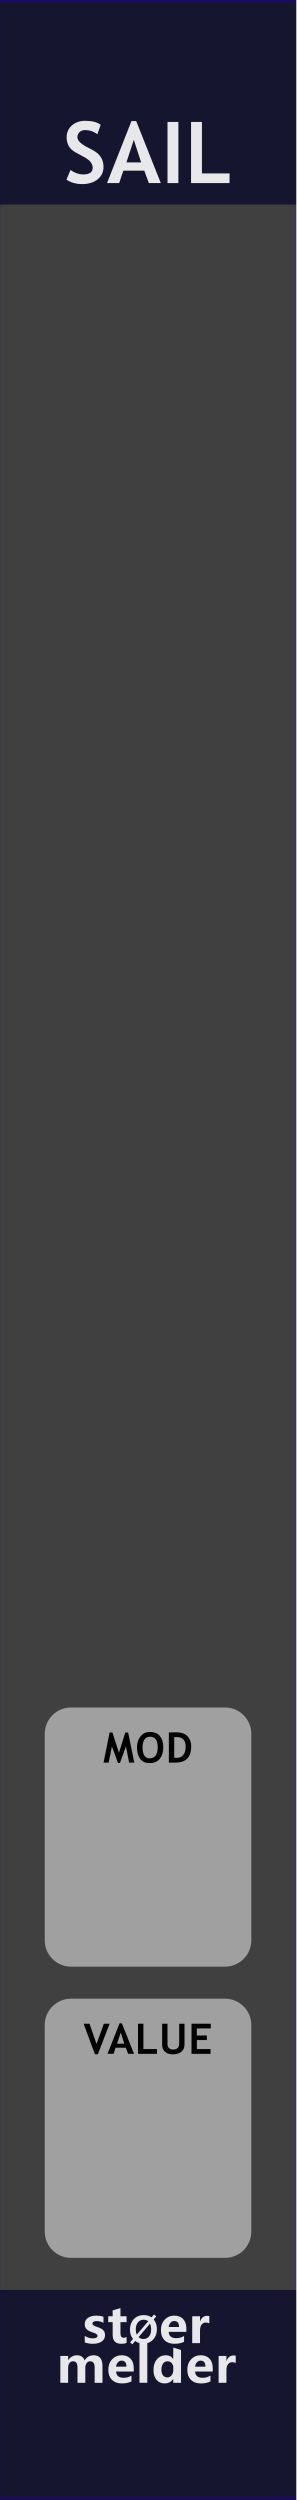
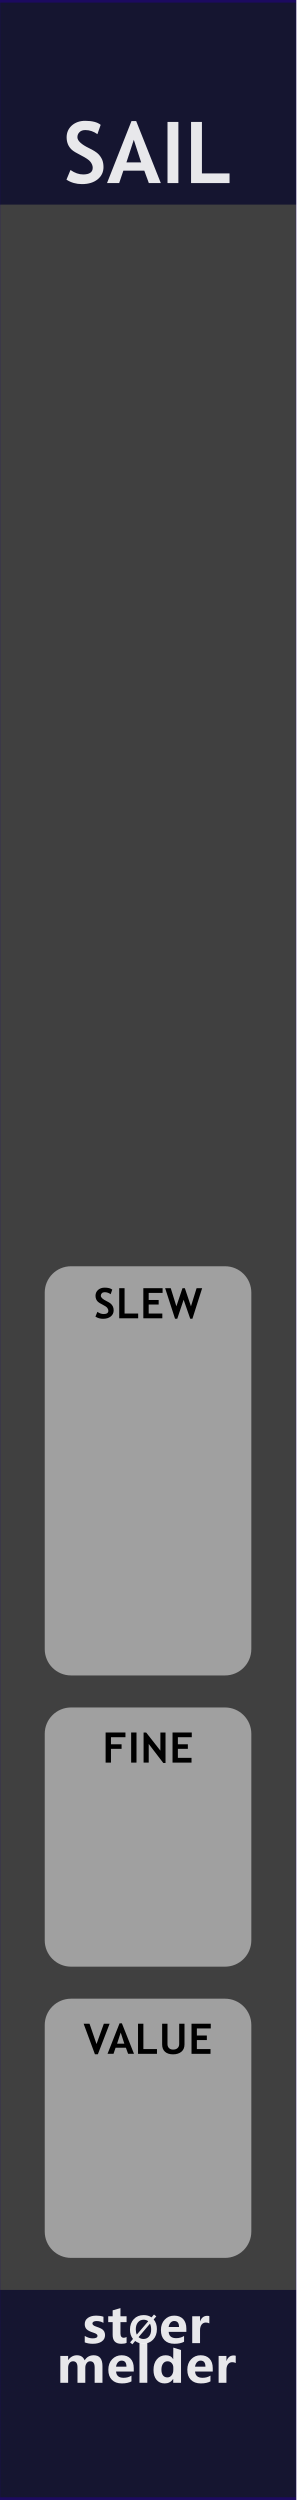
<svg xmlns="http://www.w3.org/2000/svg" width="100%" height="100%" viewBox="0 0 45 380" version="1.1" xml:space="preserve" style="fill-rule:evenodd;clip-rule:evenodd;stroke-linecap:round;stroke-linejoin:round;stroke-miterlimit:1.5;">
  <g id="panel" transform="matrix(0.834722,0,0,1.04324,-803.837,250.623)">
    <g transform="matrix(0.898503,0,0,0.958552,963,-240.242)">
      <rect x="0" y="0" width="60" height="380" style="fill:rgb(64,64,64);" />
    </g>
    <g transform="matrix(0.318803,0,0,1.81961,972.575,-538.829)">
      <rect x="-30.034" y="347.456" width="169.102" height="16.91" style="fill:rgb(10,10,44);fill-opacity:0.8;" />
    </g>
    <g transform="matrix(0.318803,0,0,1.76292,972.575,-852.772)">
      <rect x="-30.034" y="347.456" width="169.102" height="16.91" style="fill:rgb(10,10,44);fill-opacity:0.8;" />
    </g>
    <g transform="matrix(2.40704,0,0,25.5659,873.006,-292.473)">
      <rect x="37.388" y="2.043" width="22.397" height="14.247" style="fill:none;stroke:rgb(32,6,118);stroke-opacity:0.7;stroke-width:0.03px;" />
    </g>
    <g transform="matrix(0.840359,0,0,0.840359,157.921,16.2108)">
      <g transform="matrix(1.198,0,0,0.958552,893.633,-224.914)">
        <g transform="matrix(9,0,0,9,64.0056,347.267)">
          <path d="M0.919,0L0.762,0L0.762,-0.308C0.762,-0.391 0.732,-0.432 0.671,-0.432C0.643,-0.432 0.62,-0.42 0.602,-0.395C0.583,-0.369 0.574,-0.339 0.574,-0.303L0.574,0L0.417,0L0.417,-0.312C0.417,-0.392 0.387,-0.432 0.327,-0.432C0.298,-0.432 0.274,-0.42 0.256,-0.396C0.238,-0.372 0.229,-0.341 0.229,-0.301L0.229,0L0.072,0L0.072,-0.54L0.229,-0.54L0.229,-0.456L0.231,-0.456C0.25,-0.486 0.275,-0.51 0.307,-0.528C0.338,-0.545 0.371,-0.553 0.405,-0.553C0.481,-0.553 0.533,-0.519 0.561,-0.451C0.603,-0.519 0.663,-0.553 0.743,-0.553C0.86,-0.553 0.919,-0.481 0.919,-0.335L0.919,0Z" style="fill:white;fill-opacity:0.9;fill-rule:nonzero;" />
        </g>
        <g transform="matrix(9,0,0,9,72.978,347.267)">
          <path d="M0.551,-0.226L0.196,-0.226C0.201,-0.142 0.252,-0.1 0.347,-0.1C0.407,-0.1 0.459,-0.115 0.505,-0.144L0.505,-0.028C0.456,-0.001 0.391,0.013 0.312,0.013C0.226,0.013 0.159,-0.011 0.111,-0.06C0.063,-0.108 0.04,-0.176 0.04,-0.262C0.04,-0.348 0.065,-0.419 0.116,-0.472C0.167,-0.526 0.23,-0.553 0.307,-0.553C0.384,-0.553 0.443,-0.53 0.487,-0.484C0.53,-0.437 0.551,-0.374 0.551,-0.292L0.551,-0.226ZM0.404,-0.324C0.404,-0.405 0.372,-0.445 0.306,-0.445C0.279,-0.445 0.255,-0.434 0.234,-0.412C0.214,-0.39 0.201,-0.361 0.195,-0.324L0.404,-0.324Z" style="fill:white;fill-opacity:0.9;fill-rule:nonzero;" />
        </g>
        <g transform="matrix(9,0,0,9,78.3513,347.267)">
          <rect x="0.069" y="-0.799" width="0.157" height="0.799" style="fill:white;fill-opacity:0.9;fill-rule:nonzero;" />
        </g>
        <g transform="matrix(9,0,0,9,81.1494,347.267)">
          <path d="M0.593,0L0.436,0L0.436,-0.076L0.433,-0.076C0.395,-0.017 0.339,0.013 0.264,0.013C0.195,0.013 0.141,-0.011 0.1,-0.06C0.06,-0.108 0.04,-0.174 0.04,-0.258C0.04,-0.346 0.062,-0.418 0.108,-0.472C0.153,-0.526 0.212,-0.553 0.286,-0.553C0.356,-0.553 0.405,-0.528 0.433,-0.477L0.436,-0.477L0.438,-0.707L0.593,-0.658L0.593,0ZM0.438,-0.306C0.438,-0.342 0.427,-0.372 0.405,-0.396C0.383,-0.42 0.356,-0.432 0.323,-0.432C0.284,-0.432 0.254,-0.417 0.232,-0.386C0.21,-0.356 0.199,-0.315 0.199,-0.263C0.199,-0.213 0.21,-0.175 0.231,-0.148C0.252,-0.121 0.281,-0.108 0.318,-0.108C0.353,-0.108 0.382,-0.122 0.404,-0.15C0.427,-0.179 0.438,-0.215 0.438,-0.261L0.438,-0.306Z" style="fill:white;fill-opacity:0.9;fill-rule:nonzero;" />
        </g>
        <g transform="matrix(9,0,0,9,87.2654,347.267)">
          <path d="M0.551,-0.226L0.196,-0.226C0.201,-0.142 0.252,-0.1 0.347,-0.1C0.407,-0.1 0.459,-0.115 0.505,-0.144L0.505,-0.028C0.456,-0.001 0.391,0.013 0.312,0.013C0.226,0.013 0.159,-0.011 0.111,-0.06C0.063,-0.108 0.04,-0.176 0.04,-0.262C0.04,-0.348 0.065,-0.419 0.116,-0.472C0.167,-0.526 0.23,-0.553 0.307,-0.553C0.384,-0.553 0.443,-0.53 0.487,-0.484C0.53,-0.437 0.551,-0.374 0.551,-0.292L0.551,-0.226ZM0.404,-0.324C0.404,-0.405 0.372,-0.445 0.306,-0.445C0.279,-0.445 0.255,-0.434 0.234,-0.412C0.214,-0.39 0.201,-0.361 0.195,-0.324L0.404,-0.324Z" style="fill:white;fill-opacity:0.9;fill-rule:nonzero;" />
        </g>
        <g transform="matrix(9,0,0,9,92.6386,347.267)">
          <path d="M0.416,-0.397C0.397,-0.408 0.374,-0.414 0.346,-0.414C0.31,-0.414 0.282,-0.4 0.261,-0.373C0.24,-0.345 0.229,-0.308 0.229,-0.26L0.229,0L0.072,0L0.072,-0.54L0.229,-0.54L0.229,-0.438L0.231,-0.438C0.257,-0.512 0.305,-0.549 0.374,-0.549C0.392,-0.549 0.406,-0.547 0.416,-0.543L0.416,-0.397Z" style="fill:white;fill-opacity:0.9;fill-rule:nonzero;" />
        </g>
      </g>
      <g transform="matrix(1.198,0,0,0.958552,893.495,-231.786)">
        <g transform="matrix(9,0,0,9,68.6657,347.267)">
          <path d="M0.058,-0.145C0.112,-0.112 0.165,-0.096 0.216,-0.096C0.281,-0.096 0.314,-0.113 0.314,-0.148C0.314,-0.173 0.287,-0.193 0.233,-0.21C0.166,-0.231 0.12,-0.254 0.095,-0.28C0.07,-0.305 0.058,-0.34 0.058,-0.383C0.058,-0.436 0.079,-0.478 0.122,-0.508C0.165,-0.538 0.221,-0.553 0.291,-0.553C0.34,-0.553 0.388,-0.546 0.434,-0.531L0.434,-0.407C0.392,-0.432 0.346,-0.444 0.295,-0.444C0.27,-0.444 0.25,-0.44 0.235,-0.431C0.22,-0.422 0.212,-0.41 0.212,-0.396C0.212,-0.371 0.235,-0.351 0.28,-0.335C0.329,-0.319 0.366,-0.304 0.39,-0.291C0.415,-0.278 0.434,-0.26 0.447,-0.238C0.459,-0.216 0.466,-0.191 0.466,-0.163C0.466,-0.107 0.444,-0.064 0.399,-0.033C0.354,-0.002 0.295,0.013 0.22,0.013C0.162,0.013 0.107,0.004 0.058,-0.015L0.058,-0.145Z" style="fill:white;fill-opacity:0.9;fill-rule:nonzero;" />
        </g>
        <g transform="matrix(9,0,0,9,73.2436,347.267)">
          <path d="M0.39,-0.006C0.366,0.007 0.33,0.013 0.282,0.013C0.167,0.013 0.11,-0.047 0.11,-0.167L0.11,-0.422L0.021,-0.422L0.021,-0.54L0.11,-0.54L0.11,-0.659L0.267,-0.704L0.267,-0.54L0.39,-0.54L0.39,-0.422L0.267,-0.422L0.267,-0.195C0.267,-0.137 0.289,-0.108 0.335,-0.108C0.353,-0.108 0.371,-0.114 0.39,-0.124L0.39,-0.006Z" style="fill:white;fill-opacity:0.9;fill-rule:nonzero;" />
        </g>
        <g transform="matrix(6.6,0,0,6.6,77.1051,347.267)">
          <path d="M0.106,0.032L0.043,-0.021L0.122,-0.115C0.067,-0.183 0.04,-0.268 0.04,-0.368C0.04,-0.487 0.075,-0.584 0.144,-0.658C0.213,-0.732 0.305,-0.769 0.418,-0.769C0.5,-0.769 0.571,-0.748 0.63,-0.706L0.698,-0.785L0.761,-0.733L0.689,-0.65C0.748,-0.581 0.778,-0.493 0.778,-0.384C0.778,-0.266 0.743,-0.17 0.674,-0.097C0.605,-0.023 0.516,0.013 0.406,0.013C0.32,0.013 0.246,-0.011 0.182,-0.059L0.106,0.032ZM0.54,-0.6C0.506,-0.628 0.463,-0.642 0.413,-0.642C0.349,-0.642 0.297,-0.617 0.258,-0.569C0.218,-0.52 0.199,-0.455 0.199,-0.375C0.199,-0.319 0.208,-0.273 0.227,-0.234L0.54,-0.6ZM0.275,-0.165C0.311,-0.131 0.356,-0.114 0.409,-0.114C0.473,-0.114 0.524,-0.137 0.563,-0.184C0.601,-0.231 0.62,-0.294 0.62,-0.374C0.62,-0.435 0.61,-0.488 0.588,-0.533L0.275,-0.165Z" style="fill:white;fill-opacity:0.9;fill-rule:nonzero;" />
        </g>
        <g transform="matrix(9,0,0,9,82.6053,347.267)">
          <path d="M0.551,-0.226L0.196,-0.226C0.201,-0.142 0.252,-0.1 0.347,-0.1C0.407,-0.1 0.459,-0.115 0.505,-0.144L0.505,-0.028C0.456,-0.001 0.391,0.013 0.312,0.013C0.226,0.013 0.159,-0.011 0.111,-0.06C0.063,-0.108 0.04,-0.176 0.04,-0.262C0.04,-0.348 0.065,-0.419 0.116,-0.472C0.167,-0.526 0.23,-0.553 0.307,-0.553C0.384,-0.553 0.443,-0.53 0.487,-0.484C0.53,-0.437 0.551,-0.374 0.551,-0.292L0.551,-0.226ZM0.404,-0.324C0.404,-0.405 0.372,-0.445 0.306,-0.445C0.279,-0.445 0.255,-0.434 0.234,-0.412C0.214,-0.39 0.201,-0.361 0.195,-0.324L0.404,-0.324Z" style="fill:white;fill-opacity:0.9;fill-rule:nonzero;" />
        </g>
        <g transform="matrix(9,0,0,9,87.9786,347.267)">
          <path d="M0.416,-0.397C0.397,-0.408 0.374,-0.414 0.346,-0.414C0.31,-0.414 0.282,-0.4 0.261,-0.373C0.24,-0.345 0.229,-0.308 0.229,-0.26L0.229,0L0.072,0L0.072,-0.54L0.229,-0.54L0.229,-0.438L0.231,-0.438C0.257,-0.512 0.305,-0.549 0.374,-0.549C0.392,-0.549 0.406,-0.547 0.416,-0.543L0.416,-0.397Z" style="fill:white;fill-opacity:0.9;fill-rule:nonzero;" />
        </g>
      </g>
    </g>
    <g transform="matrix(1.198,0,0,0.958552,953.582,-213.56)">
      <g transform="matrix(13,0,0,13,17.4561,0)">
        <path d="M0.039,-0.04L0.086,-0.153C0.136,-0.118 0.185,-0.101 0.234,-0.101C0.308,-0.101 0.346,-0.127 0.346,-0.179C0.346,-0.203 0.337,-0.226 0.319,-0.249C0.302,-0.271 0.266,-0.295 0.211,-0.323C0.156,-0.351 0.119,-0.373 0.1,-0.391C0.081,-0.409 0.066,-0.43 0.056,-0.454C0.046,-0.479 0.041,-0.506 0.041,-0.535C0.041,-0.59 0.061,-0.636 0.101,-0.673C0.142,-0.709 0.194,-0.728 0.257,-0.728C0.34,-0.728 0.401,-0.712 0.439,-0.681L0.401,-0.572C0.356,-0.604 0.309,-0.62 0.26,-0.62C0.23,-0.62 0.208,-0.612 0.192,-0.596C0.176,-0.581 0.167,-0.561 0.167,-0.536C0.167,-0.495 0.213,-0.452 0.304,-0.408C0.352,-0.385 0.386,-0.363 0.407,-0.344C0.428,-0.324 0.444,-0.301 0.456,-0.275C0.467,-0.248 0.472,-0.219 0.472,-0.187C0.472,-0.129 0.449,-0.081 0.404,-0.044C0.358,-0.007 0.297,0.012 0.22,0.012C0.153,0.012 0.093,-0.005 0.039,-0.04Z" style="fill:white;fill-opacity:0.9;fill-rule:nonzero;" />
      </g>
      <g transform="matrix(13,0,0,13,24.1021,0)">
        <path d="M0.491,0L0.438,-0.145L0.193,-0.145L0.144,0L0.002,0L0.288,-0.725L0.343,-0.725L0.631,0L0.491,0ZM0.315,-0.506L0.229,-0.242L0.401,-0.242L0.315,-0.506Z" style="fill:white;fill-opacity:0.9;fill-rule:nonzero;" />
      </g>
      <g transform="matrix(13,0,0,13,32.335,0)">
        <rect x="0.076" y="-0.715" width="0.127" height="0.715" style="fill:white;fill-opacity:0.9;fill-rule:nonzero;" />
      </g>
      <g transform="matrix(13,0,0,13,35.9531,0)">
        <path d="M0.073,0L0.073,-0.715L0.2,-0.715L0.2,-0.113L0.523,-0.113L0.523,0L0.073,0Z" style="fill:white;fill-opacity:0.9;fill-rule:nonzero;" />
      </g>
    </g>
    <g transform="matrix(0.552947,0,0,1.41025,968.322,-29.3037)">
      <path d="M73.138,59.642C73.138,58.142 69.254,56.924 64.471,56.924L13.773,56.924C8.99,56.924 5.107,58.142 5.107,59.642L5.107,80.985C5.107,82.486 8.99,83.704 13.773,83.704L64.471,83.704C69.254,83.704 73.138,82.486 73.138,80.985L73.138,59.642Z" style="fill:white;fill-opacity:0.5;" />
    </g>
    <g transform="matrix(1.198,0,0,0.958552,940.543,9.26646)">
      <g transform="matrix(6.4,0,0,6.4,31.4452,51.8924)">
        <path d="M0.34,0.01L0.27,0.01L0.002,-0.715L0.142,-0.715L0.308,-0.232L0.482,-0.715L0.619,-0.715L0.34,0.01Z" style="fill-rule:nonzero;" />
      </g>
      <g transform="matrix(6.4,0,0,6.4,35.0764,51.8924)">
        <path d="M0.491,0L0.438,-0.145L0.193,-0.145L0.144,0L0.002,0L0.288,-0.725L0.343,-0.725L0.631,0L0.491,0ZM0.315,-0.506L0.229,-0.242L0.401,-0.242L0.315,-0.506Z" style="fill-rule:nonzero;" />
      </g>
      <g transform="matrix(6.4,0,0,6.4,39.2575,51.8924)">
        <path d="M0.073,0L0.073,-0.715L0.2,-0.715L0.2,-0.113L0.523,-0.113L0.523,0L0.073,0Z" style="fill-rule:nonzero;" />
      </g>
      <g transform="matrix(6.4,0,0,6.4,42.923,51.8924)">
        <path d="M0.073,-0.715L0.2,-0.715L0.2,-0.23C0.2,-0.192 0.212,-0.161 0.235,-0.137C0.259,-0.113 0.291,-0.101 0.332,-0.101C0.378,-0.101 0.414,-0.112 0.439,-0.136C0.465,-0.16 0.478,-0.192 0.478,-0.233L0.478,-0.715L0.604,-0.715L0.604,-0.223C0.604,-0.15 0.58,-0.092 0.531,-0.05C0.481,-0.009 0.415,0.012 0.333,0.012C0.25,0.012 0.186,-0.008 0.141,-0.049C0.096,-0.09 0.073,-0.148 0.073,-0.224L0.073,-0.715Z" style="fill-rule:nonzero;" />
      </g>
      <g transform="matrix(6.4,0,0,6.4,47.3885,51.8924)">
        <path d="M0.2,-0.603L0.2,-0.435L0.437,-0.435L0.437,-0.327L0.2,-0.327L0.2,-0.113L0.524,-0.113L0.524,0L0.073,0L0.073,-0.715L0.53,-0.715L0.53,-0.603L0.2,-0.603Z" style="fill-rule:nonzero;" />
      </g>
    </g>
    <g transform="matrix(0.552947,0,0,1.41025,968.322,-71.7348)">
      <path d="M73.138,59.642C73.138,58.142 69.254,56.924 64.471,56.924L13.773,56.924C8.99,56.924 5.107,58.142 5.107,59.642L5.107,80.985C5.107,82.486 8.99,83.704 13.773,83.704L64.471,83.704C69.254,83.704 73.138,82.486 73.138,80.985L73.138,59.642Z" style="fill:white;fill-opacity:0.5;" />
    </g>
    <g transform="matrix(1.198,0,0,0.958552,940.543,-33.1647)">
-       <g transform="matrix(6.4,0,0,6.4,34.4186,51.8924)">
-         <path d="M0.74,0L0.617,0L0.543,-0.385L0.399,0.01L0.354,0.01L0.209,-0.385L0.132,0L0.01,0L0.154,-0.715L0.221,-0.715L0.376,-0.233L0.527,-0.715L0.594,-0.715L0.74,0Z" style="fill-rule:nonzero;" />
+       <g transform="matrix(6.4,0,0,6.4,34.3311,51.8924)">
+         <path d="M0.2,-0.603L0.2,-0.435L0.452,-0.435L0.452,-0.327L0.2,-0.327L0.2,0L0.073,0L0.073,-0.715L0.544,-0.715L0.544,-0.603L0.2,-0.603Z" style="fill-rule:nonzero;" />
      </g>
-       <g transform="matrix(6.4,0,0,6.4,39.3153,51.8924)">
-         <path d="M0.039,-0.364C0.039,-0.466 0.067,-0.552 0.123,-0.622C0.179,-0.693 0.253,-0.728 0.347,-0.728C0.45,-0.728 0.528,-0.696 0.583,-0.632C0.637,-0.569 0.664,-0.479 0.664,-0.364C0.664,-0.249 0.636,-0.157 0.579,-0.089C0.522,-0.022 0.441,0.012 0.337,0.012C0.241,0.012 0.167,-0.021 0.116,-0.088C0.065,-0.155 0.039,-0.247 0.039,-0.364ZM0.171,-0.364C0.171,-0.28 0.185,-0.215 0.213,-0.169C0.242,-0.124 0.283,-0.101 0.337,-0.101C0.4,-0.101 0.449,-0.123 0.482,-0.168C0.516,-0.213 0.532,-0.278 0.532,-0.364C0.532,-0.531 0.47,-0.615 0.347,-0.615C0.29,-0.615 0.247,-0.593 0.216,-0.547C0.186,-0.502 0.171,-0.441 0.171,-0.364Z" style="fill-rule:nonzero;" />
+       <g transform="matrix(6.4,0,0,6.4,38.1935,51.8924)">
+         <rect x="0.076" y="-0.715" width="0.127" height="0.715" style="fill-rule:nonzero;" />
      </g>
-       <g transform="matrix(6.4,0,0,6.4,43.9433,51.8924)">
-         <path d="M0.232,0L0.073,0L0.073,-0.715C0.174,-0.718 0.238,-0.72 0.264,-0.72C0.368,-0.72 0.451,-0.69 0.512,-0.629C0.573,-0.568 0.604,-0.487 0.604,-0.386C0.604,-0.129 0.48,0 0.232,0ZM0.2,-0.604L0.2,-0.116C0.221,-0.114 0.243,-0.113 0.267,-0.113C0.331,-0.113 0.381,-0.136 0.417,-0.183C0.454,-0.229 0.472,-0.294 0.472,-0.378C0.472,-0.531 0.401,-0.607 0.258,-0.607C0.245,-0.607 0.225,-0.606 0.2,-0.604Z" style="fill-rule:nonzero;" />
+       <g transform="matrix(6.4,0,0,6.4,40.1027,51.8924)">
+         <path d="M0.542,0.01L0.195,-0.443L0.195,0L0.073,0L0.073,-0.715L0.134,-0.715L0.472,-0.284L0.472,-0.715L0.594,-0.715L0.594,0.01L0.542,0.01Z" style="fill-rule:nonzero;" />
+       </g>
+       <g transform="matrix(6.4,0,0,6.4,44.5026,51.8924)">
+         <path d="M0.2,-0.603L0.2,-0.435L0.437,-0.435L0.437,-0.327L0.2,-0.327L0.2,-0.113L0.524,-0.113L0.524,0L0.073,0L0.073,-0.715L0.53,-0.715L0.53,-0.603L0.2,-0.603Z" style="fill-rule:nonzero;" />
+       </g>
+     </g>
+     <g transform="matrix(0.552947,0,0,2.22633,968.322,-182.475)">
+       <path d="M73.138,58.646C73.138,57.695 69.254,56.924 64.471,56.924L13.773,56.924C8.99,56.924 5.107,57.695 5.107,58.646L5.107,81.982C5.107,82.932 8.99,83.704 13.773,83.704L64.471,83.704C69.254,83.704 73.138,82.932 73.138,81.982L73.138,58.646Z" style="fill:white;fill-opacity:0.5;" />
+     </g>
+     <g transform="matrix(1.198,0,0,0.958552,940.552,-97.901)">
+       <g transform="matrix(6.4,0,0,6.4,32.9921,51.8924)">
+         <path d="M0.039,-0.04L0.086,-0.153C0.136,-0.118 0.185,-0.101 0.234,-0.101C0.308,-0.101 0.346,-0.127 0.346,-0.179C0.346,-0.203 0.337,-0.226 0.319,-0.249C0.302,-0.271 0.266,-0.295 0.211,-0.323C0.156,-0.351 0.119,-0.373 0.1,-0.391C0.081,-0.409 0.066,-0.43 0.056,-0.454C0.046,-0.479 0.041,-0.506 0.041,-0.535C0.041,-0.59 0.061,-0.636 0.101,-0.673C0.142,-0.709 0.194,-0.728 0.257,-0.728C0.34,-0.728 0.401,-0.712 0.439,-0.681L0.401,-0.572C0.356,-0.604 0.309,-0.62 0.26,-0.62C0.23,-0.62 0.208,-0.612 0.192,-0.596C0.176,-0.581 0.167,-0.561 0.167,-0.536C0.167,-0.495 0.213,-0.452 0.304,-0.408C0.352,-0.385 0.386,-0.363 0.407,-0.344C0.428,-0.324 0.444,-0.301 0.456,-0.275C0.467,-0.248 0.472,-0.219 0.472,-0.187C0.472,-0.129 0.449,-0.081 0.404,-0.044C0.358,-0.007 0.297,0.012 0.22,0.012C0.153,0.012 0.093,-0.005 0.039,-0.04Z" style="fill-rule:nonzero;" />
+       </g>
+       <g transform="matrix(6.4,0,0,6.4,36.3919,51.8924)">
+         <path d="M0.073,0L0.073,-0.715L0.2,-0.715L0.2,-0.113L0.523,-0.113L0.523,0L0.073,0Z" style="fill-rule:nonzero;" />
+       </g>
+       <g transform="matrix(6.4,0,0,6.4,40.0574,51.8924)">
+         <path d="M0.2,-0.603L0.2,-0.435L0.437,-0.435L0.437,-0.327L0.2,-0.327L0.2,-0.113L0.524,-0.113L0.524,0L0.073,0L0.073,-0.715L0.53,-0.715L0.53,-0.603L0.2,-0.603Z" style="fill-rule:nonzero;" />
+       </g>
+       <g transform="matrix(6.4,0,0,6.4,43.8261,51.8924)">
+         <path d="M0.65,0.01L0.598,0.01L0.441,-0.441L0.29,0.01L0.237,0.01L0.002,-0.715L0.135,-0.715L0.269,-0.284L0.414,-0.715L0.47,-0.715L0.615,-0.284L0.749,-0.715L0.881,-0.715L0.65,0.01Z" style="fill-rule:nonzero;" />
      </g>
    </g>
  </g>
</svg>
